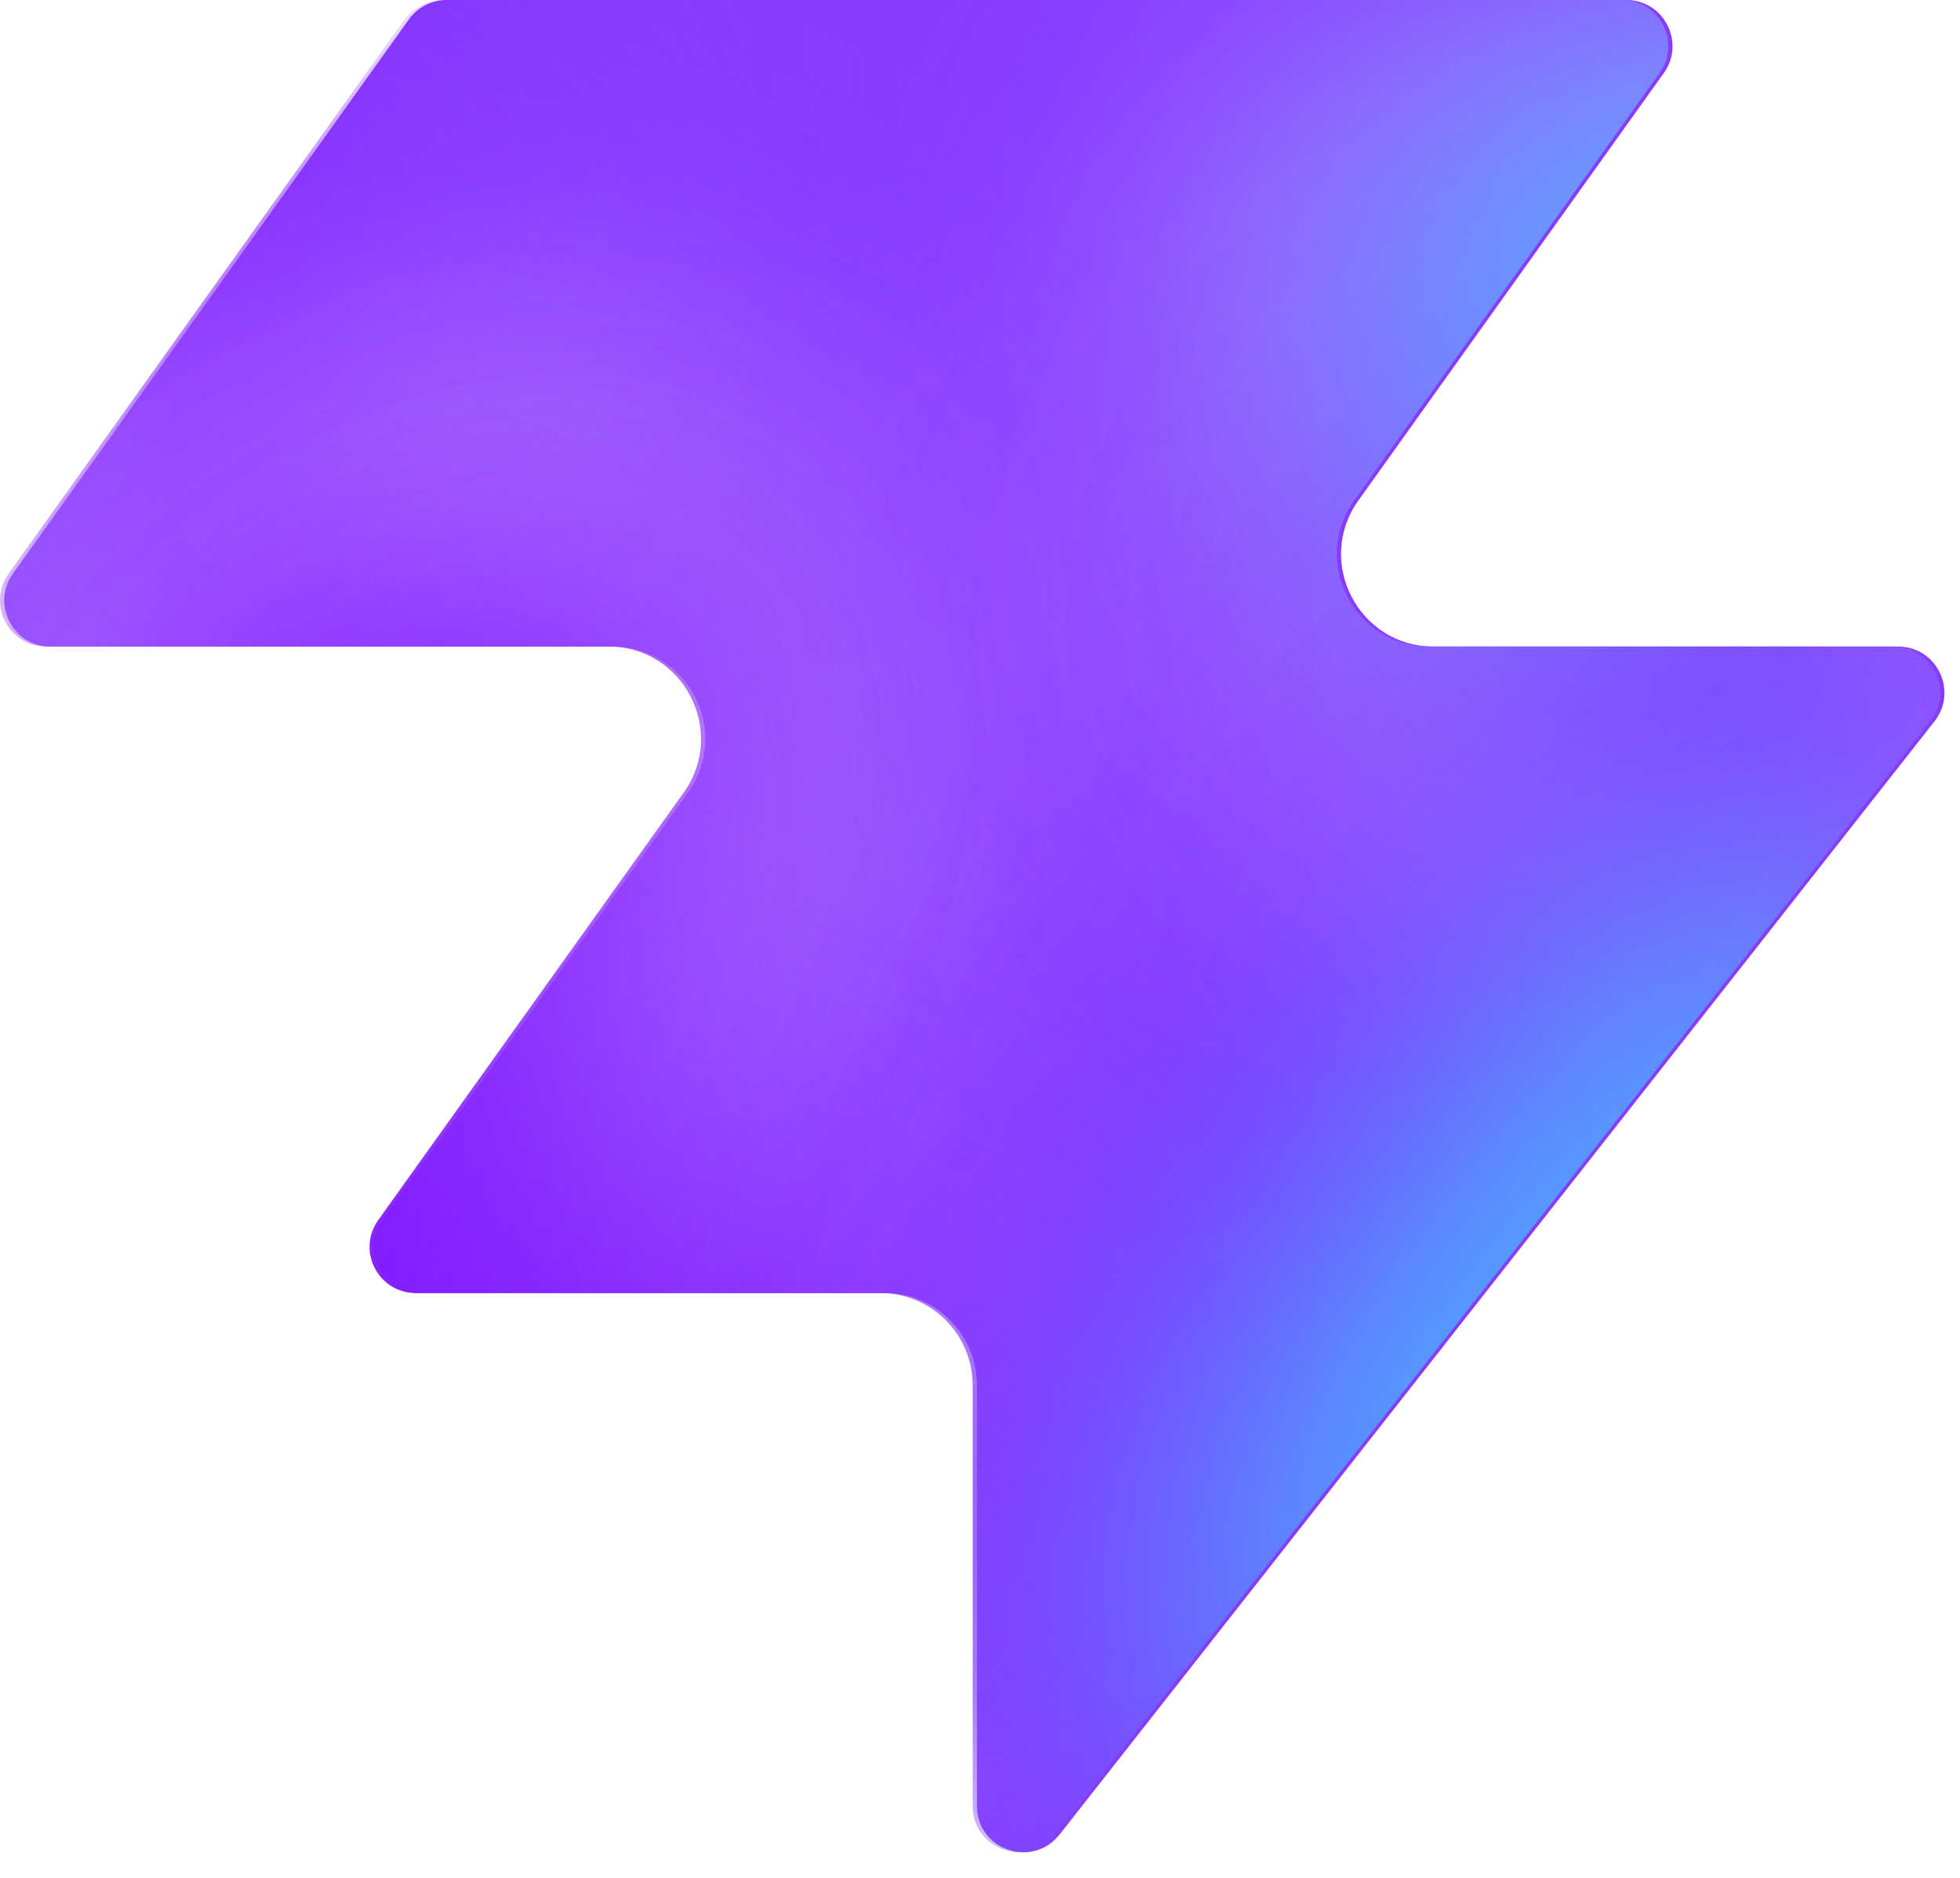
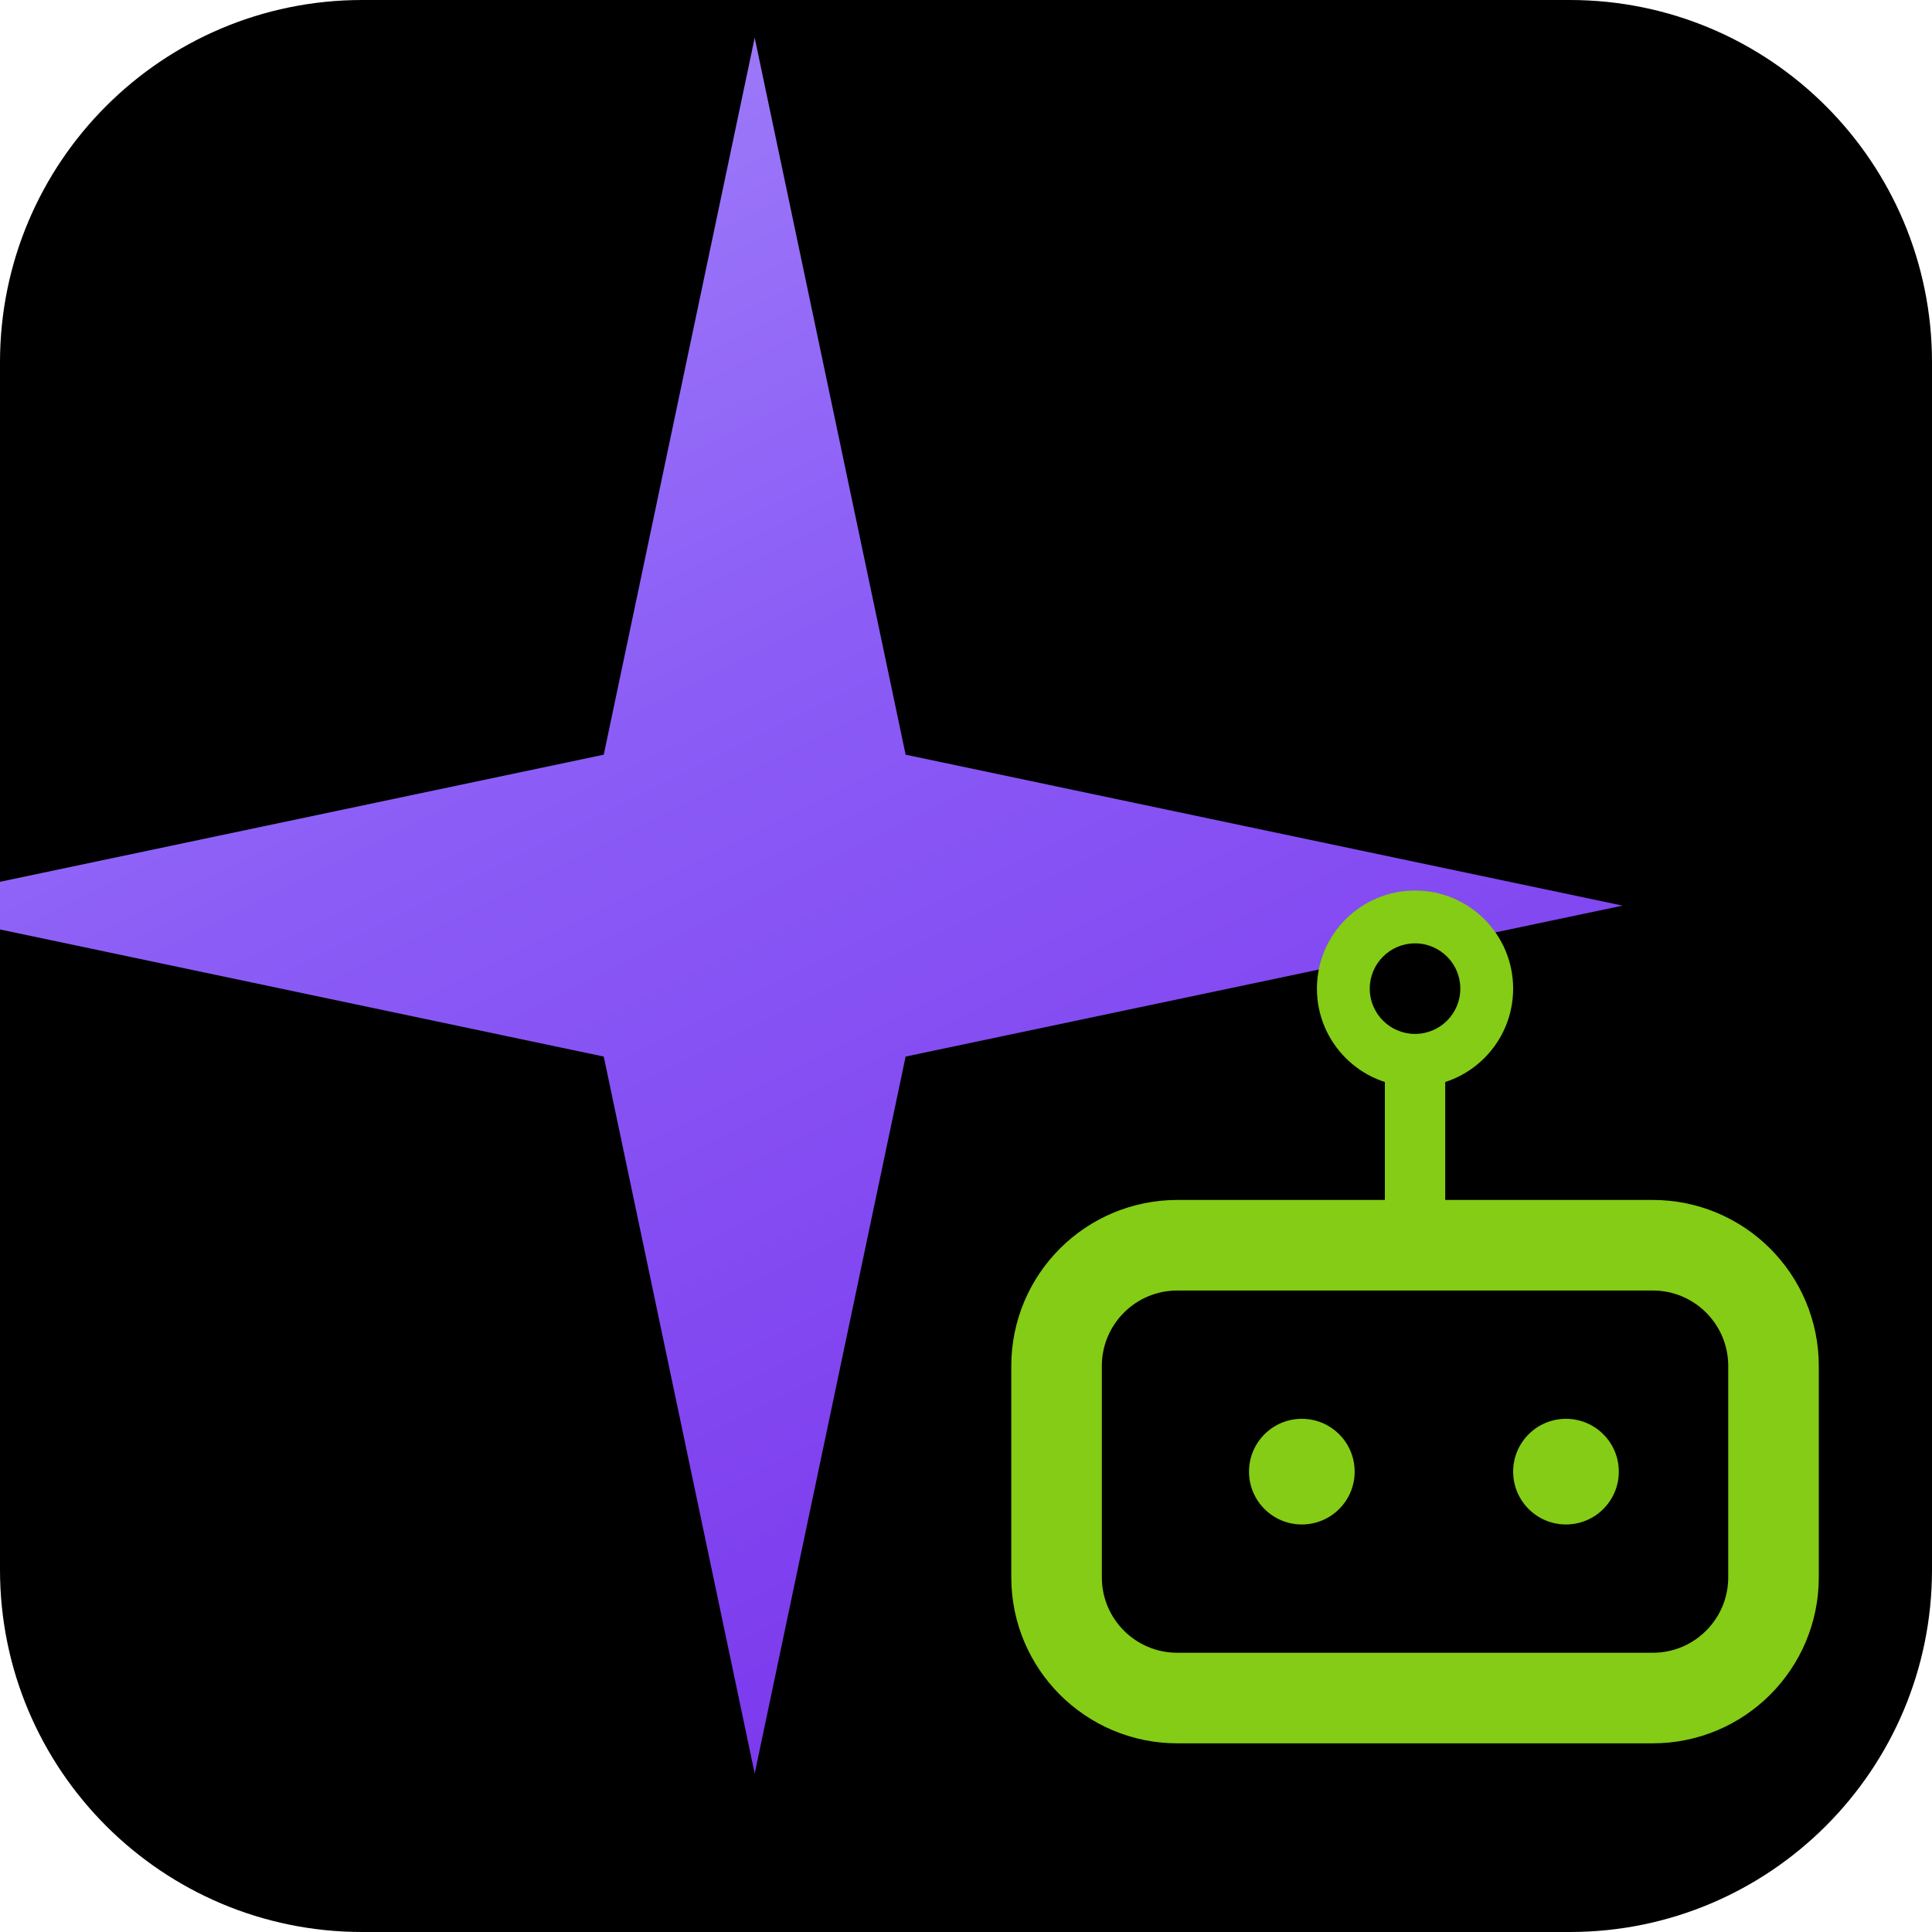
- <svg xmlns="http://www.w3.org/2000/svg" width="48" height="46" fill="none" viewBox="0 0 48 46">
-   <path fill="#863bff" d="M25.946 44.938c-.664.845-2.021.375-2.021-.698V33.937a2.26 2.26 0 0 0-2.262-2.262H10.287c-.92 0-1.456-1.04-.92-1.788l7.48-10.471c1.07-1.497 0-3.578-1.842-3.578H1.237c-.92 0-1.456-1.04-.92-1.788L10.013.474c.214-.297.556-.474.92-.474h28.894c.92 0 1.456 1.04.92 1.788l-7.48 10.471c-1.07 1.498 0 3.579 1.842 3.579h11.377c.943 0 1.473 1.088.89 1.83L25.947 44.94z" style="fill:#863bff;fill:color(display-p3 .525 .23 1);fill-opacity:1" />
-   <mask id="a" width="48" height="46" x="0" y="0" maskUnits="userSpaceOnUse" style="mask-type:alpha">
-     <path fill="#000" d="M25.842 44.938c-.664.844-2.021.375-2.021-.698V33.937a2.26 2.26 0 0 0-2.262-2.262H10.183c-.92 0-1.456-1.04-.92-1.788l7.48-10.471c1.07-1.498 0-3.579-1.842-3.579H1.133c-.92 0-1.456-1.04-.92-1.787L9.91.473c.214-.297.556-.474.92-.474h28.894c.92 0 1.456 1.04.92 1.788l-7.48 10.471c-1.07 1.498 0 3.578 1.842 3.578h11.377c.943 0 1.473 1.088.89 1.832L25.843 44.94z" style="fill:#000;fill-opacity:1" />
-   </mask>
-   <g mask="url(#a)">
-     <g filter="url(#b)">
-       <ellipse cx="5.508" cy="14.704" fill="#ede6ff" rx="5.508" ry="14.704" style="fill:#ede6ff;fill:color(display-p3 .927 .903 1);fill-opacity:1" transform="matrix(.00324 1 1 -.00324 -4.47 31.516)" />
-     </g>
-     <g filter="url(#c)">
-       <ellipse cx="10.399" cy="29.851" fill="#ede6ff" rx="10.399" ry="29.851" style="fill:#ede6ff;fill:color(display-p3 .927 .903 1);fill-opacity:1" transform="matrix(.00324 1 1 -.00324 -39.328 7.883)" />
-     </g>
-     <g filter="url(#d)">
-       <ellipse cx="5.508" cy="30.487" fill="#7e14ff" rx="5.508" ry="30.487" style="fill:#7e14ff;fill:color(display-p3 .492 .077 1);fill-opacity:1" transform="rotate(89.814 -25.913 -14.639)scale(1 -1)" />
-     </g>
-     <g filter="url(#e)">
-       <ellipse cx="5.508" cy="30.599" fill="#7e14ff" rx="5.508" ry="30.599" style="fill:#7e14ff;fill:color(display-p3 .492 .077 1);fill-opacity:1" transform="rotate(89.814 -32.644 -3.334)scale(1 -1)" />
-     </g>
-     <g filter="url(#f)">
-       <ellipse cx="5.508" cy="30.599" fill="#7e14ff" rx="5.508" ry="30.599" style="fill:#7e14ff;fill:color(display-p3 .492 .077 1);fill-opacity:1" transform="matrix(.00324 1 1 -.00324 -34.34 30.47)" />
-     </g>
-     <g filter="url(#g)">
-       <ellipse cx="14.072" cy="22.078" fill="#ede6ff" rx="14.072" ry="22.078" style="fill:#ede6ff;fill:color(display-p3 .927 .903 1);fill-opacity:1" transform="rotate(93.35 24.506 48.493)scale(-1 1)" />
-     </g>
-     <g filter="url(#h)">
-       <ellipse cx="3.47" cy="21.501" fill="#7e14ff" rx="3.47" ry="21.501" style="fill:#7e14ff;fill:color(display-p3 .492 .077 1);fill-opacity:1" transform="rotate(89.009 28.708 47.59)scale(-1 1)" />
-     </g>
-     <g filter="url(#i)">
-       <ellipse cx="3.47" cy="21.501" fill="#7e14ff" rx="3.47" ry="21.501" style="fill:#7e14ff;fill:color(display-p3 .492 .077 1);fill-opacity:1" transform="rotate(89.009 28.708 47.59)scale(-1 1)" />
-     </g>
-     <g filter="url(#j)">
-       <ellipse cx=".387" cy="8.972" fill="#7e14ff" rx="4.407" ry="29.108" style="fill:#7e14ff;fill:color(display-p3 .492 .077 1);fill-opacity:1" transform="rotate(39.51 .387 8.972)" />
-     </g>
-     <g filter="url(#k)">
-       <ellipse cx="47.523" cy="-6.092" fill="#7e14ff" rx="4.407" ry="29.108" style="fill:#7e14ff;fill:color(display-p3 .492 .077 1);fill-opacity:1" transform="rotate(37.892 47.523 -6.092)" />
-     </g>
-     <g filter="url(#l)">
-       <ellipse cx="41.412" cy="6.333" fill="#47bfff" rx="5.971" ry="9.665" style="fill:#47bfff;fill:color(display-p3 .28 .748 1);fill-opacity:1" transform="rotate(37.892 41.412 6.333)" />
-     </g>
-     <g filter="url(#m)">
-       <ellipse cx="-1.879" cy="38.332" fill="#7e14ff" rx="4.407" ry="29.108" style="fill:#7e14ff;fill:color(display-p3 .492 .077 1);fill-opacity:1" transform="rotate(37.892 -1.88 38.332)" />
-     </g>
-     <g filter="url(#n)">
-       <ellipse cx="-1.879" cy="38.332" fill="#7e14ff" rx="4.407" ry="29.108" style="fill:#7e14ff;fill:color(display-p3 .492 .077 1);fill-opacity:1" transform="rotate(37.892 -1.88 38.332)" />
-     </g>
-     <g filter="url(#o)">
-       <ellipse cx="35.651" cy="29.907" fill="#7e14ff" rx="4.407" ry="29.108" style="fill:#7e14ff;fill:color(display-p3 .492 .077 1);fill-opacity:1" transform="rotate(37.892 35.651 29.907)" />
-     </g>
-     <g filter="url(#p)">
-       <ellipse cx="38.418" cy="32.4" fill="#47bfff" rx="5.971" ry="15.297" style="fill:#47bfff;fill:color(display-p3 .28 .748 1);fill-opacity:1" transform="rotate(37.892 38.418 32.4)" />
-     </g>
-   </g>
+ <svg xmlns="http://www.w3.org/2000/svg" width="512" height="512" viewBox="0 0 512 512">
  <defs>
-     <filter id="b" width="60.045" height="41.654" x="-19.77" y="16.149" color-interpolation-filters="sRGB" filterUnits="userSpaceOnUse">
-       <feFlood flood-opacity="0" result="BackgroundImageFix" />
-       <feBlend in="SourceGraphic" in2="BackgroundImageFix" result="shape" />
-       <feGaussianBlur result="effect1_foregroundBlur_2002_17158" stdDeviation="7.659" />
-     </filter>
-     <filter id="c" width="90.34" height="51.437" x="-54.613" y="-7.533" color-interpolation-filters="sRGB" filterUnits="userSpaceOnUse">
-       <feFlood flood-opacity="0" result="BackgroundImageFix" />
-       <feBlend in="SourceGraphic" in2="BackgroundImageFix" result="shape" />
-       <feGaussianBlur result="effect1_foregroundBlur_2002_17158" stdDeviation="7.659" />
-     </filter>
-     <filter id="d" width="79.355" height="29.4" x="-49.64" y="2.03" color-interpolation-filters="sRGB" filterUnits="userSpaceOnUse">
-       <feFlood flood-opacity="0" result="BackgroundImageFix" />
-       <feBlend in="SourceGraphic" in2="BackgroundImageFix" result="shape" />
-       <feGaussianBlur result="effect1_foregroundBlur_2002_17158" stdDeviation="4.596" />
-     </filter>
-     <filter id="e" width="79.579" height="29.4" x="-45.045" y="20.029" color-interpolation-filters="sRGB" filterUnits="userSpaceOnUse">
-       <feFlood flood-opacity="0" result="BackgroundImageFix" />
-       <feBlend in="SourceGraphic" in2="BackgroundImageFix" result="shape" />
-       <feGaussianBlur result="effect1_foregroundBlur_2002_17158" stdDeviation="4.596" />
-     </filter>
-     <filter id="f" width="79.579" height="29.4" x="-43.513" y="21.178" color-interpolation-filters="sRGB" filterUnits="userSpaceOnUse">
-       <feFlood flood-opacity="0" result="BackgroundImageFix" />
-       <feBlend in="SourceGraphic" in2="BackgroundImageFix" result="shape" />
-       <feGaussianBlur result="effect1_foregroundBlur_2002_17158" stdDeviation="4.596" />
-     </filter>
-     <filter id="g" width="74.749" height="58.852" x="15.756" y="-17.901" color-interpolation-filters="sRGB" filterUnits="userSpaceOnUse">
-       <feFlood flood-opacity="0" result="BackgroundImageFix" />
-       <feBlend in="SourceGraphic" in2="BackgroundImageFix" result="shape" />
-       <feGaussianBlur result="effect1_foregroundBlur_2002_17158" stdDeviation="7.659" />
-     </filter>
-     <filter id="h" width="61.377" height="25.362" x="23.548" y="2.284" color-interpolation-filters="sRGB" filterUnits="userSpaceOnUse">
-       <feFlood flood-opacity="0" result="BackgroundImageFix" />
-       <feBlend in="SourceGraphic" in2="BackgroundImageFix" result="shape" />
-       <feGaussianBlur result="effect1_foregroundBlur_2002_17158" stdDeviation="4.596" />
-     </filter>
-     <filter id="i" width="61.377" height="25.362" x="23.548" y="2.284" color-interpolation-filters="sRGB" filterUnits="userSpaceOnUse">
-       <feFlood flood-opacity="0" result="BackgroundImageFix" />
-       <feBlend in="SourceGraphic" in2="BackgroundImageFix" result="shape" />
-       <feGaussianBlur result="effect1_foregroundBlur_2002_17158" stdDeviation="4.596" />
-     </filter>
-     <filter id="j" width="56.045" height="63.649" x="-27.636" y="-22.853" color-interpolation-filters="sRGB" filterUnits="userSpaceOnUse">
-       <feFlood flood-opacity="0" result="BackgroundImageFix" />
-       <feBlend in="SourceGraphic" in2="BackgroundImageFix" result="shape" />
-       <feGaussianBlur result="effect1_foregroundBlur_2002_17158" stdDeviation="4.596" />
-     </filter>
-     <filter id="k" width="54.814" height="64.646" x="20.116" y="-38.415" color-interpolation-filters="sRGB" filterUnits="userSpaceOnUse">
-       <feFlood flood-opacity="0" result="BackgroundImageFix" />
-       <feBlend in="SourceGraphic" in2="BackgroundImageFix" result="shape" />
-       <feGaussianBlur result="effect1_foregroundBlur_2002_17158" stdDeviation="4.596" />
-     </filter>
-     <filter id="l" width="33.541" height="35.313" x="24.641" y="-11.323" color-interpolation-filters="sRGB" filterUnits="userSpaceOnUse">
-       <feFlood flood-opacity="0" result="BackgroundImageFix" />
-       <feBlend in="SourceGraphic" in2="BackgroundImageFix" result="shape" />
-       <feGaussianBlur result="effect1_foregroundBlur_2002_17158" stdDeviation="4.596" />
-     </filter>
-     <filter id="m" width="54.814" height="64.646" x="-29.286" y="6.009" color-interpolation-filters="sRGB" filterUnits="userSpaceOnUse">
-       <feFlood flood-opacity="0" result="BackgroundImageFix" />
-       <feBlend in="SourceGraphic" in2="BackgroundImageFix" result="shape" />
-       <feGaussianBlur result="effect1_foregroundBlur_2002_17158" stdDeviation="4.596" />
-     </filter>
-     <filter id="n" width="54.814" height="64.646" x="-29.286" y="6.009" color-interpolation-filters="sRGB" filterUnits="userSpaceOnUse">
-       <feFlood flood-opacity="0" result="BackgroundImageFix" />
-       <feBlend in="SourceGraphic" in2="BackgroundImageFix" result="shape" />
-       <feGaussianBlur result="effect1_foregroundBlur_2002_17158" stdDeviation="4.596" />
-     </filter>
-     <filter id="o" width="54.814" height="64.646" x="8.244" y="-2.416" color-interpolation-filters="sRGB" filterUnits="userSpaceOnUse">
-       <feFlood flood-opacity="0" result="BackgroundImageFix" />
-       <feBlend in="SourceGraphic" in2="BackgroundImageFix" result="shape" />
-       <feGaussianBlur result="effect1_foregroundBlur_2002_17158" stdDeviation="4.596" />
-     </filter>
-     <filter id="p" width="39.409" height="43.623" x="18.713" y="10.588" color-interpolation-filters="sRGB" filterUnits="userSpaceOnUse">
-       <feFlood flood-opacity="0" result="BackgroundImageFix" />
-       <feBlend in="SourceGraphic" in2="BackgroundImageFix" result="shape" />
-       <feGaussianBlur result="effect1_foregroundBlur_2002_17158" stdDeviation="4.596" />
-     </filter>
+     <linearGradient id="grad" x1="0%" y1="0%" x2="50%" y2="100%">
+       <stop offset="0%" stop-color="#a78bfa" />
+       <stop offset="50%" stop-color="#8b5cf6" />
+       <stop offset="100%" stop-color="#7c3aed" />
+     </linearGradient>
  </defs>
+   <rect width="512" height="512" rx="96" fill="#000000" />
+   <polygon points="200,10 240,200 430,240 240,280 200,470 160,280 -30,240 160,200" fill="url(#grad)" />
+   <rect x="280" y="330" width="190" height="120" rx="32" fill="none" stroke="#84cc16" stroke-width="24" />
+   <circle cx="345" cy="390" r="14" fill="#84cc16" />
+   <circle cx="415" cy="390" r="14" fill="#84cc16" />
+   <rect x="367" y="278" width="16" height="55" rx="8" fill="#84cc16" />
+   <circle cx="375" cy="262" r="26" fill="#84cc16" />
+   <circle cx="375" cy="262" r="12" fill="#000000" />
</svg>
